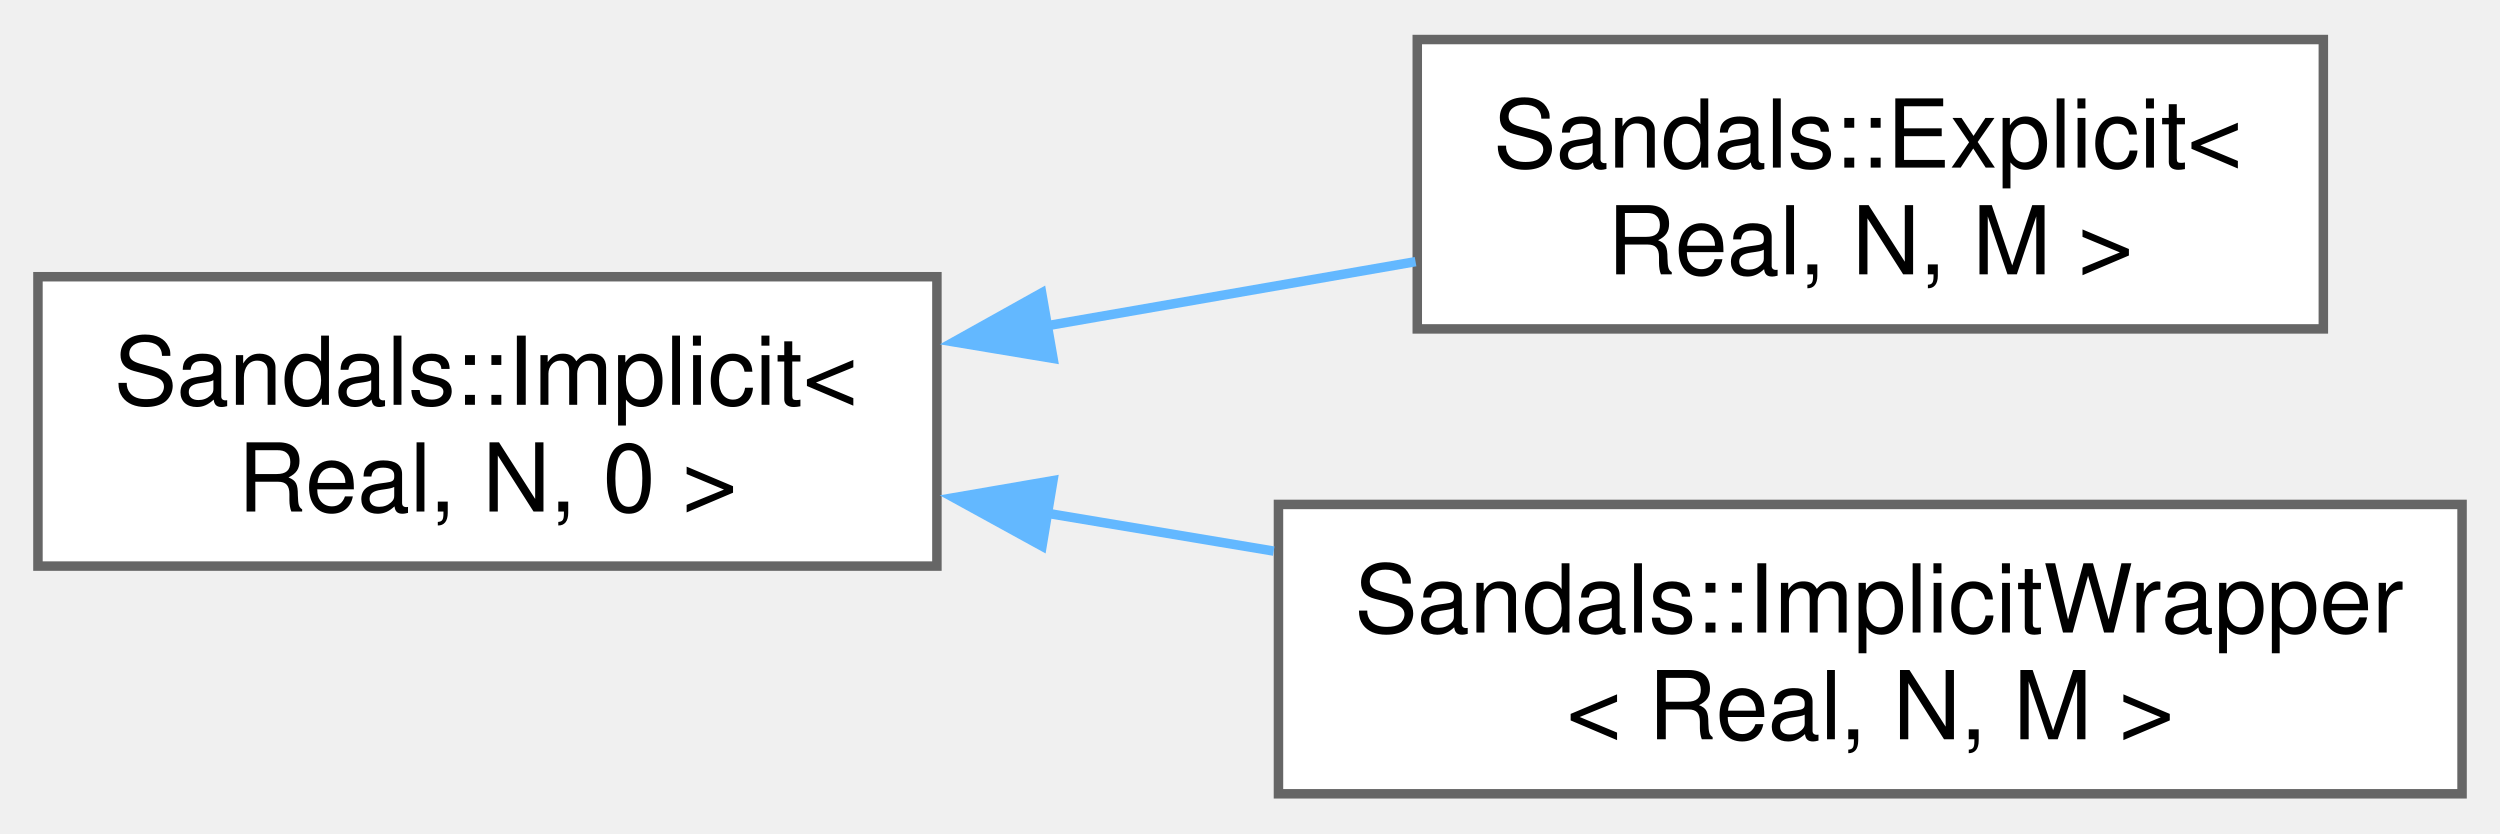
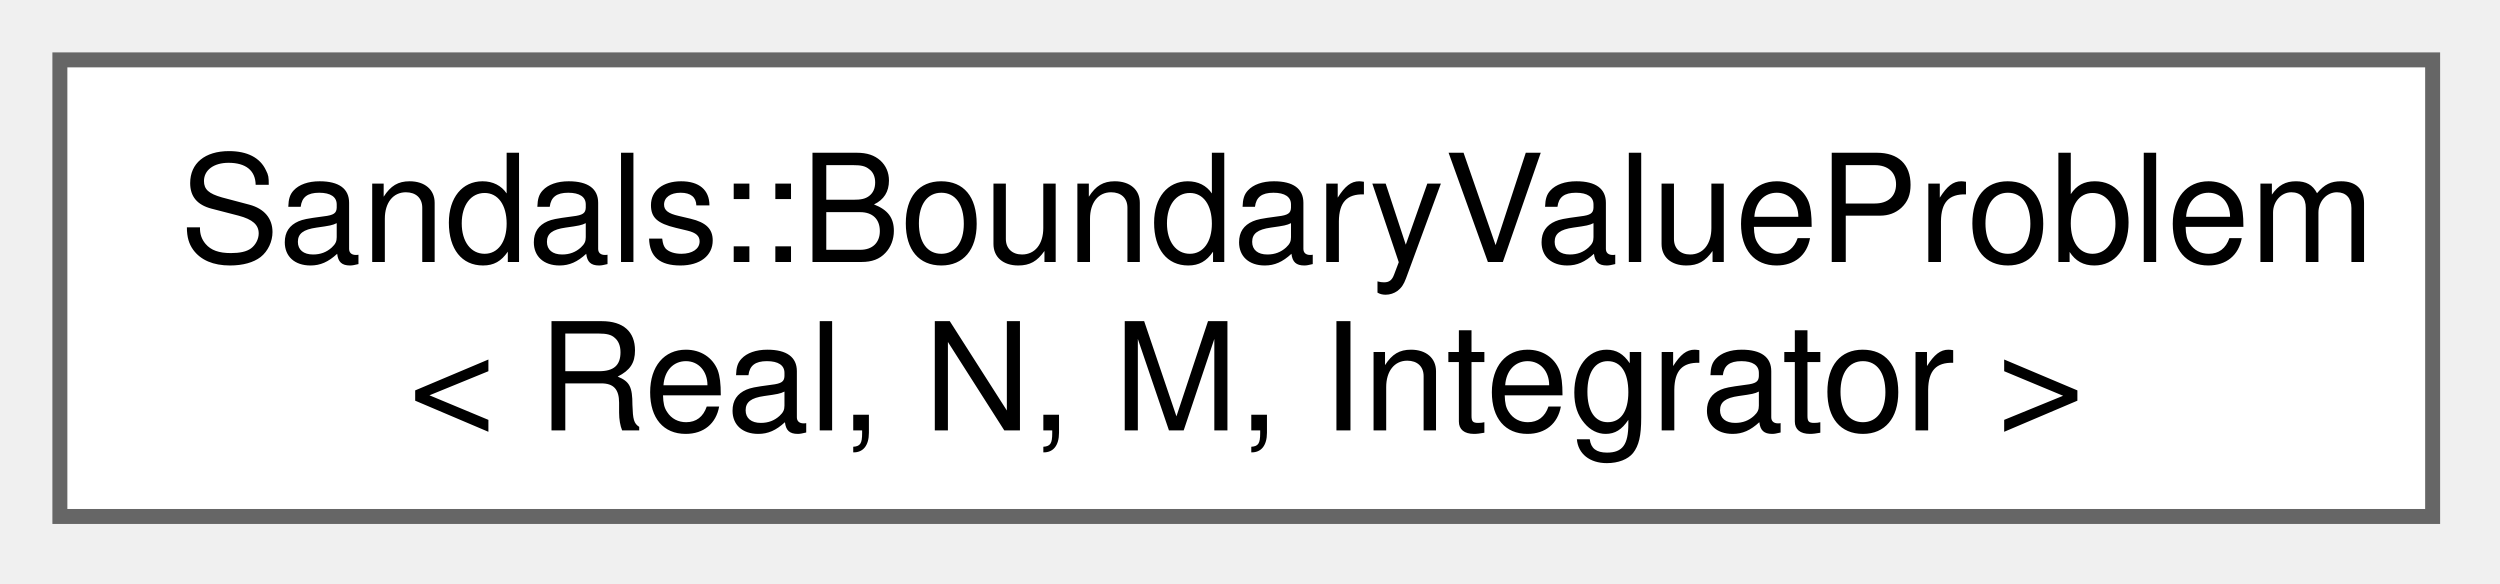
- <svg xmlns="http://www.w3.org/2000/svg" xmlns:xlink="http://www.w3.org/1999/xlink" width="264pt" height="88pt" viewBox="0.00 0.00 263.50 87.50">
-   <g id="graph0" class="graph" transform="scale(1 1) rotate(0) translate(4 83.5)">
+ <svg xmlns="http://www.w3.org/2000/svg" xmlns:xlink="http://www.w3.org/1999/xlink" width="167pt" height="39pt" viewBox="0.00 0.00 167.00 39.00">
+   <g id="graph0" class="graph" transform="scale(1 1) rotate(0) translate(4 34.5)">
    <g id="Node000000" class="node">
      <g id="a_Node000000">
-         <a xlink:href="class_sandals_1_1_implicit.html" target="_top" xlink:title=" ">
-           <polygon fill="white" stroke="#666666" points="94.75,-54.5 0,-54.5 0,-24 94.75,-24 94.75,-54.5" />
-           <text text-anchor="start" x="8" y="-41" font-family="Helvetica,sans-Serif" font-size="10.00">Sandals::Implicit&lt;</text>
-           <text text-anchor="middle" x="47.38" y="-29.75" font-family="Helvetica,sans-Serif" font-size="10.00"> Real, N, 0 &gt;</text>
-         </a>
-       </g>
-     </g>
-     <g id="Node000001" class="node">
-       <g id="a_Node000001">
-         <a xlink:href="class_sandals_1_1_explicit.html" target="_top" xlink:title="Class container for the system of explicit ODEs.">
-           <polygon fill="white" stroke="#666666" points="240.88,-79.5 145.38,-79.5 145.38,-49 240.88,-49 240.88,-79.5" />
-           <text text-anchor="start" x="153.38" y="-66" font-family="Helvetica,sans-Serif" font-size="10.00">Sandals::Explicit&lt;</text>
-           <text text-anchor="middle" x="193.12" y="-54.75" font-family="Helvetica,sans-Serif" font-size="10.00"> Real, N, M &gt;</text>
-         </a>
-       </g>
-     </g>
-     <g id="edge1_Node000000_Node000001" class="edge">
-       <g id="a_edge1_Node000000_Node000001">
-         <a xlink:title=" ">
-           <path fill="none" stroke="#63b8ff" d="M106.22,-49.31C119.17,-51.56 132.75,-53.92 145.2,-56.09" />
-           <polygon fill="#63b8ff" stroke="#63b8ff" points="106.99,-45.89 96.54,-47.63 105.79,-52.79 106.99,-45.89" />
-         </a>
-       </g>
-     </g>
-     <g id="Node000002" class="node">
-       <g id="a_Node000002">
-         <a xlink:href="class_sandals_1_1_implicit_wrapper.html" target="_top" xlink:title="Class container for the system of implicit ODEs/DAEs wrapper.">
-           <polygon fill="white" stroke="#666666" points="255.5,-30.5 130.75,-30.5 130.75,0 255.5,0 255.5,-30.5" />
-           <text text-anchor="start" x="138.75" y="-17" font-family="Helvetica,sans-Serif" font-size="10.00">Sandals::ImplicitWrapper</text>
-           <text text-anchor="middle" x="193.12" y="-5.75" font-family="Helvetica,sans-Serif" font-size="10.00">&lt; Real, N, M &gt;</text>
-         </a>
-       </g>
-     </g>
-     <g id="edge2_Node000000_Node000002" class="edge">
-       <g id="a_edge2_Node000000_Node000002">
-         <a xlink:title=" ">
-           <path fill="none" stroke="#63b8ff" d="M106.36,-29.57C114.23,-28.26 122.32,-26.9 130.25,-25.58" />
-           <polygon fill="#63b8ff" stroke="#63b8ff" points="105.83,-26.11 96.54,-31.21 106.98,-33.01 105.83,-26.11" />
+         <a xlink:href="class_sandals_1_1_boundary_value_problem.html" target="_top" xlink:title="Class container for an boundary value problem (BVP) of ODEs/DAEs.">
+           <polygon fill="white" stroke="#666666" points="158.5,-30.5 0,-30.5 0,0 158.5,0 158.5,-30.5" />
+           <text xml:space="preserve" text-anchor="start" x="8" y="-17" font-family="Helvetica,sans-Serif" font-size="10.00">Sandals::BoundaryValueProblem</text>
+           <text xml:space="preserve" text-anchor="middle" x="79.25" y="-5.75" font-family="Helvetica,sans-Serif" font-size="10.00">&lt; Real, N, M, Integrator &gt;</text>
        </a>
      </g>
    </g>
  </g>
</svg>
